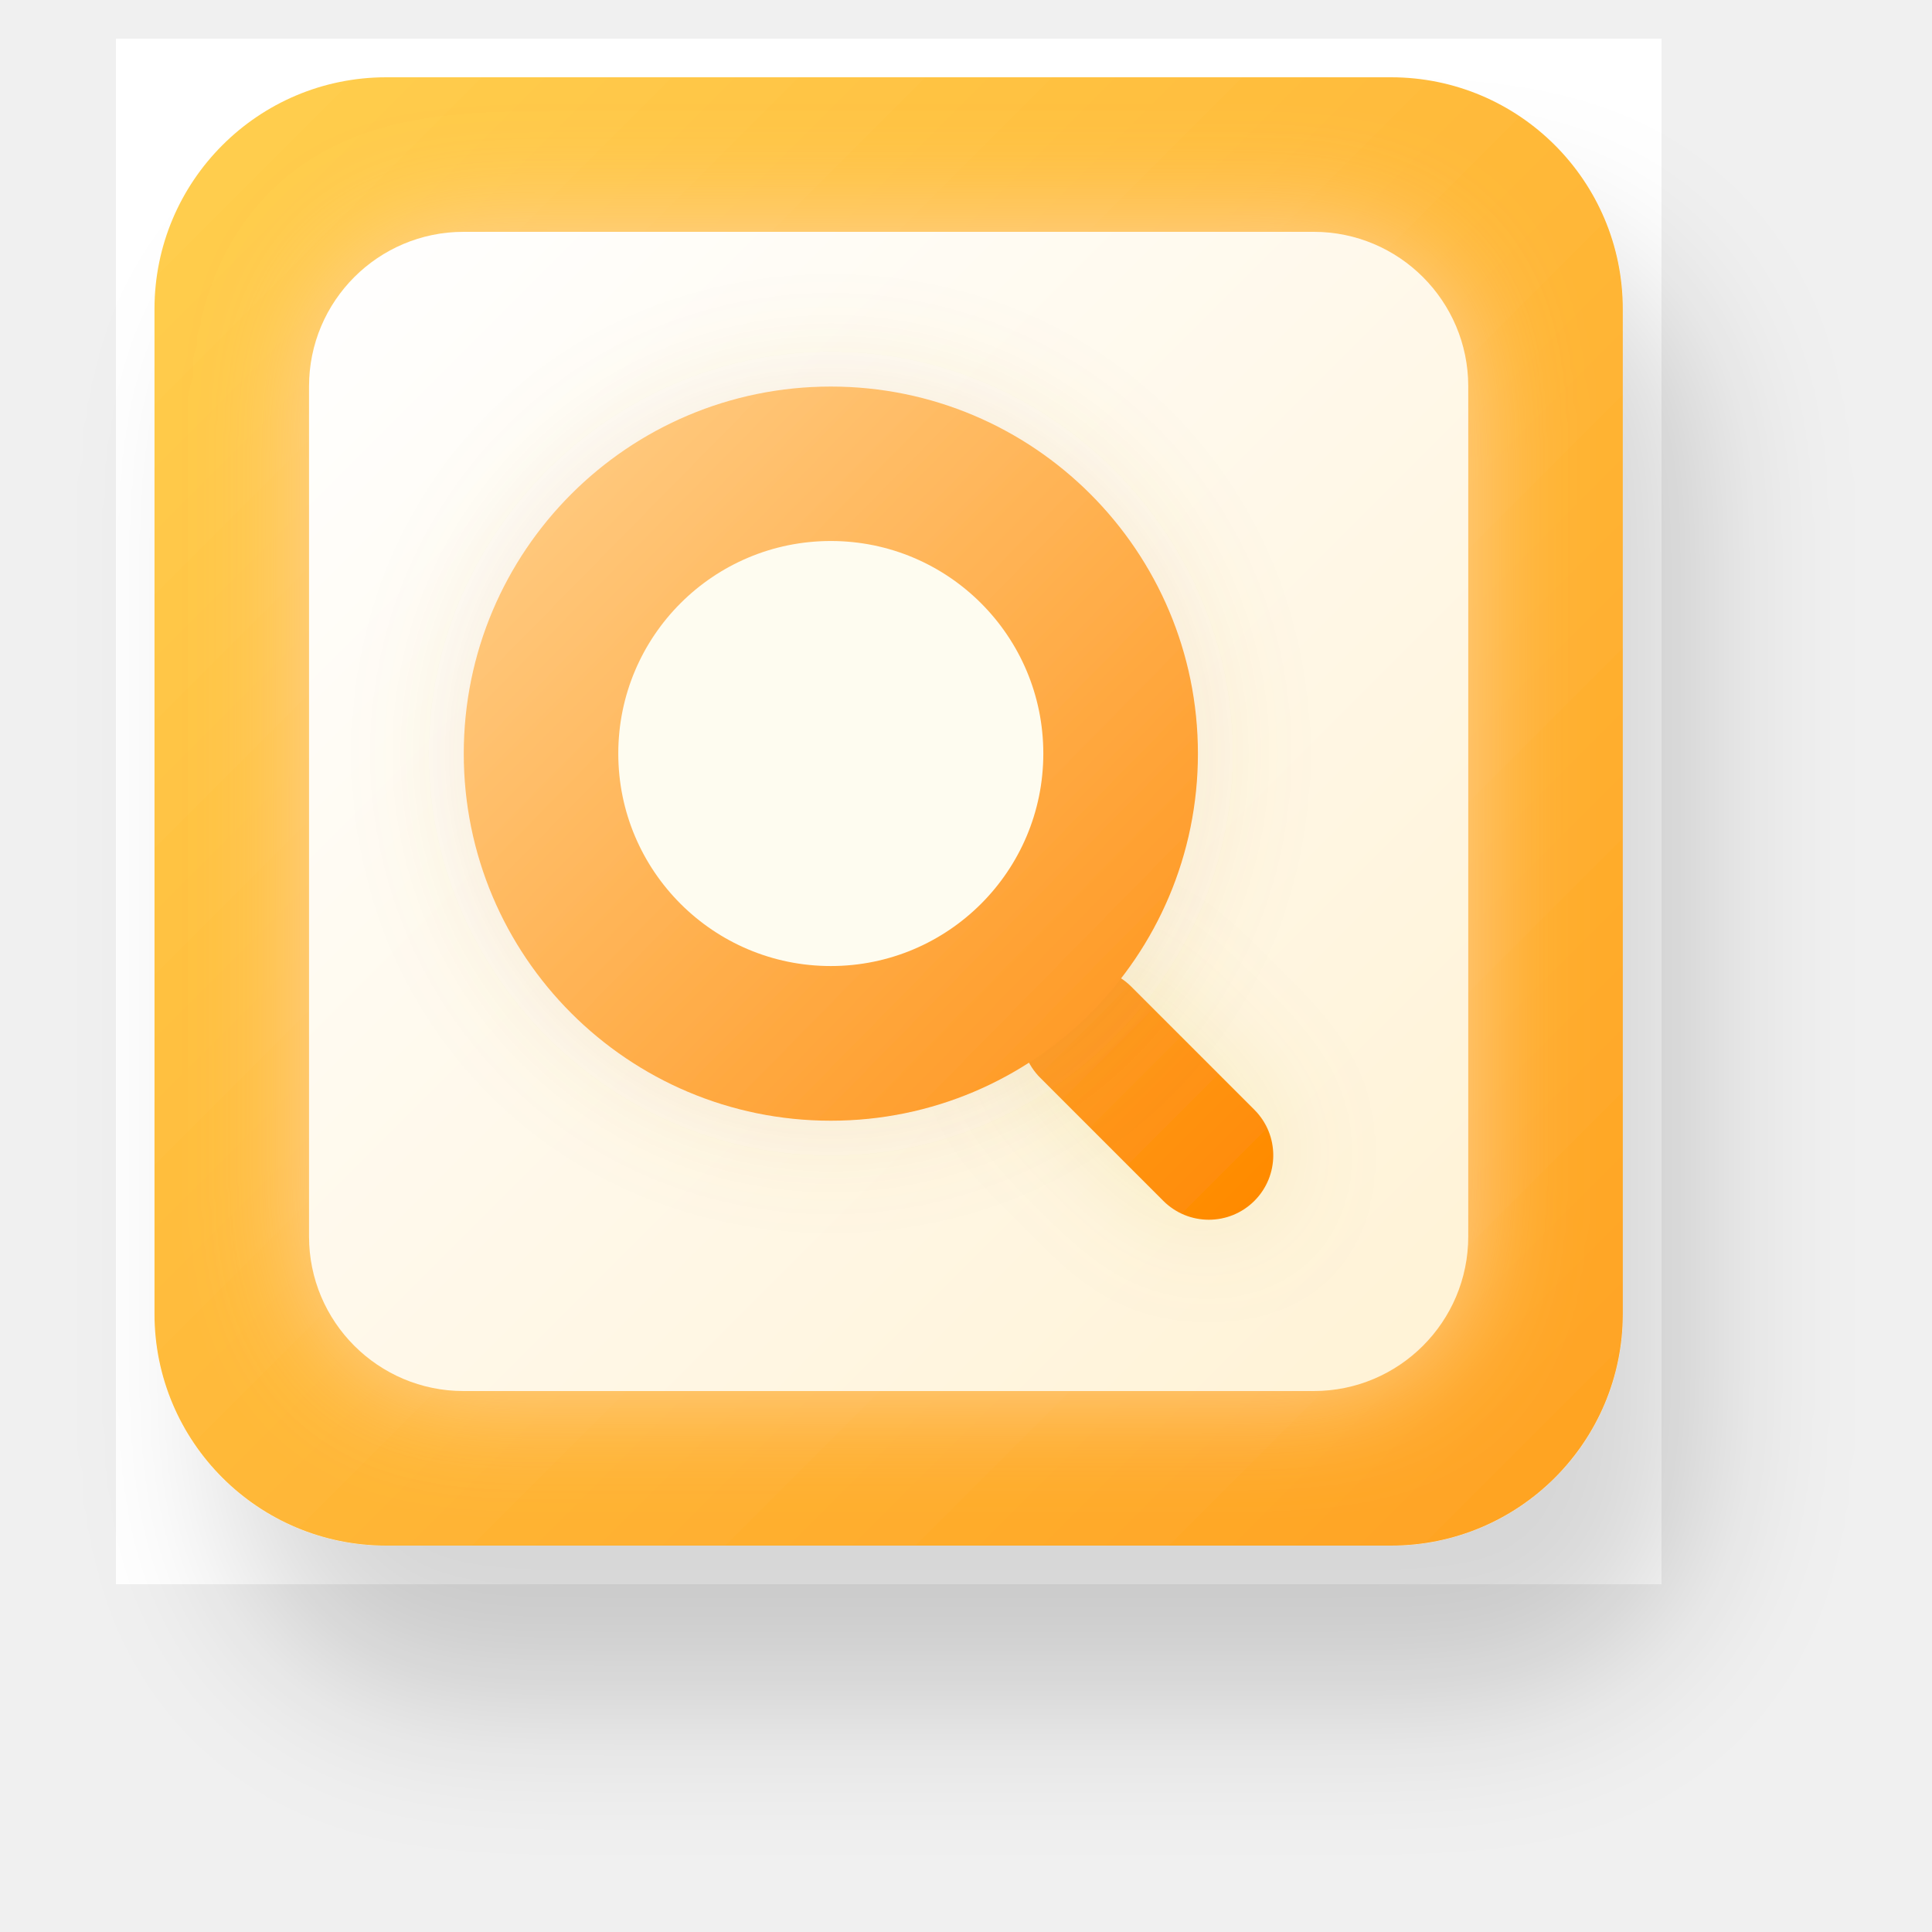
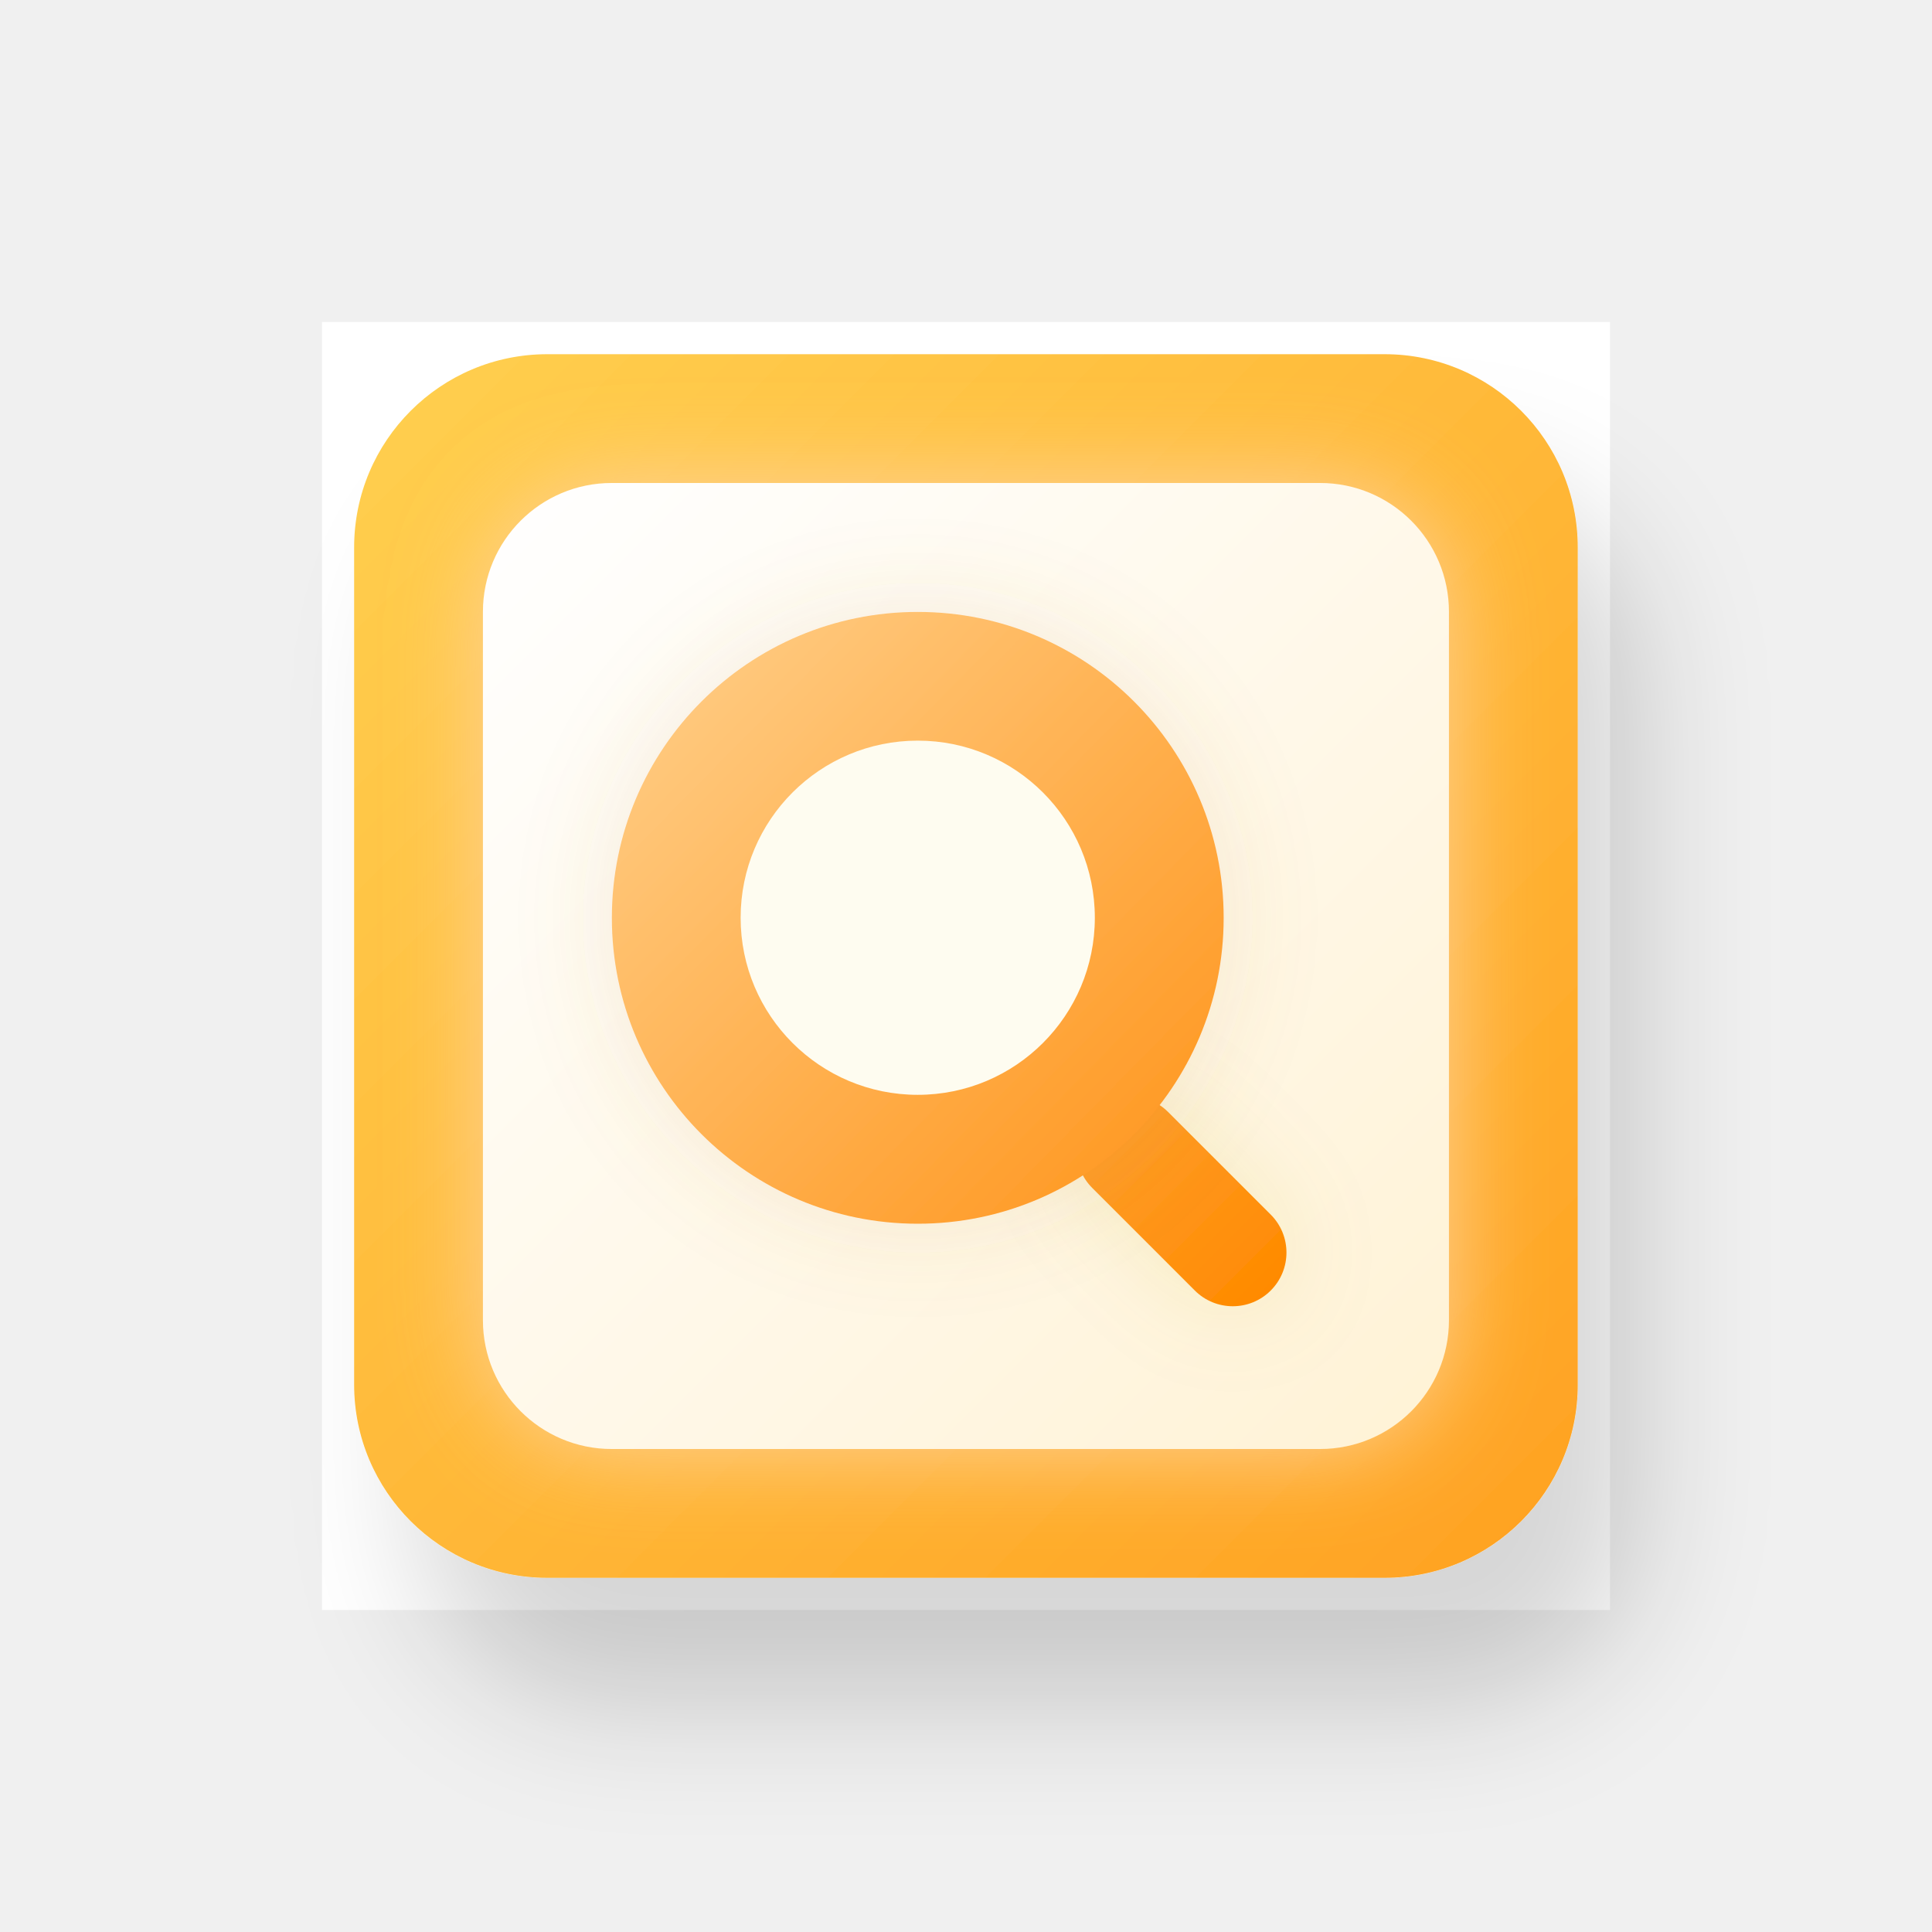
- <svg xmlns="http://www.w3.org/2000/svg" width="50" height="50" viewBox="0 0 50 50">
+ <svg xmlns="http://www.w3.org/2000/svg" width="60" height="60" viewBox="0 0 60 60">
  <defs>
    <linearGradient id="linear-gradient" x2="1" y2="1" gradientUnits="objectBoundingBox">
      <stop offset="0" stop-color="#ffd050" />
      <stop offset="1" stop-color="#ffa121" />
    </linearGradient>
-     <filter id="사각형_3367" x="0" y="0" width="50" height="50" filterUnits="userSpaceOnUse">
+     <filter id="Rectangle_3367" x="7" y="9" width="50" height="50" filterUnits="userSpaceOnUse">
      <feOffset dx="2" dy="4" input="SourceAlpha" />
      <feGaussianBlur stdDeviation="2" result="blur" />
      <feFlood flood-opacity="0.161" />
      <feComposite operator="in" in2="blur" />
      <feComposite in="SourceGraphic" />
    </filter>
    <linearGradient id="linear-gradient-2" x2="1" y2="1" gradientUnits="objectBoundingBox">
      <stop offset="0" stop-color="#fff" />
      <stop offset="1" stop-color="#fff2d5" />
    </linearGradient>
-     <filter id="사각형_20449" x="3.5" y="1.5" width="39" height="39" filterUnits="userSpaceOnUse">
+     <filter id="Rectangle_20449" x="10.5" y="10.5" width="39" height="39" filterUnits="userSpaceOnUse">
      <feOffset input="SourceAlpha" />
      <feGaussianBlur stdDeviation="1.5" result="blur-2" />
      <feFlood flood-color="#ffd398" />
      <feComposite operator="in" in2="blur-2" />
      <feComposite in="SourceGraphic" />
    </filter>
    <linearGradient id="linear-gradient-3" x1="0.5" x2="0.5" y2="1" gradientUnits="objectBoundingBox">
      <stop offset="0" stop-color="#ff9f2e" />
      <stop offset="1" stop-color="#ff8a00" />
    </linearGradient>
-     <filter id="사각형_3134" x="21.237" y="19.853" width="16.9" height="16.9" filterUnits="userSpaceOnUse">
+     <filter id="Rectangle_3134" x="28.237" y="28.853" width="16.9" height="16.9" filterUnits="userSpaceOnUse">
      <feOffset input="SourceAlpha" />
      <feGaussianBlur stdDeviation="1.5" result="blur-3" />
      <feFlood flood-color="#c5aa3b" flood-opacity="0.149" />
      <feComposite operator="in" in2="blur-3" />
      <feComposite in="SourceGraphic" />
    </filter>
    <linearGradient id="linear-gradient-4" x1="0.135" y1="0.138" x2="0.877" y2="0.868" gradientUnits="objectBoundingBox">
      <stop offset="0" stop-color="#ffc87c" />
      <stop offset="1" stop-color="#ff9b27" />
    </linearGradient>
-     <filter id="타원_649" x="7.5" y="5.5" width="28" height="28" filterUnits="userSpaceOnUse">
+     <filter id="Ellipse_649" x="14.5" y="14.5" width="28" height="28" filterUnits="userSpaceOnUse">
      <feOffset input="SourceAlpha" />
      <feGaussianBlur stdDeviation="1.5" result="blur-4" />
      <feFlood flood-color="#c5953b" flood-opacity="0.153" />
      <feComposite operator="in" in2="blur-4" />
      <feComposite in="SourceGraphic" />
    </filter>
  </defs>
-   <g id="그룹_1661" data-name="그룹 1661" transform="translate(2.998 1)">
-     <rect id="사각형_20593" data-name="사각형 20593" width="40" height="40" transform="translate(0.002 0)" fill="#fff" />
-     <g id="그룹_113117" data-name="그룹 113117">
-       <g transform="matrix(1, 0, 0, 1, -3, -1)" filter="url(#사각형_3367)">
-         <rect id="사각형_3367-2" data-name="사각형 3367" width="38" height="38" rx="6" transform="translate(4 2)" fill="url(#linear-gradient)" />
-       </g>
-       <g transform="matrix(1, 0, 0, 1, -3, -1)" filter="url(#사각형_20449)">
-         <rect id="사각형_20449-2" data-name="사각형 20449" width="30" height="30" rx="4" transform="translate(8 6)" fill="url(#linear-gradient-2)" />
-       </g>
-       <g id="btn" transform="translate(9.334 9.334)">
-         <g transform="matrix(1, 0, 0, 1, -12.33, -10.33)" filter="url(#사각형_3134)">
-           <rect id="사각형_3134-2" data-name="사각형 3134" width="3.334" height="7.839" rx="1.667" transform="translate(25.74 26.71) rotate(-45)" fill="url(#linear-gradient-3)" />
+   <g id="Group_113205" data-name="Group 113205" transform="translate(-1248 -765)">
+     <g id="Group_1661" data-name="Group 1661" transform="translate(1257.998 775)">
+       <rect id="Rectangle_20593" data-name="Rectangle 20593" width="40" height="40" transform="translate(0.002 0)" fill="#fff" />
+       <g id="Group_113117" data-name="Group 113117">
+         <g transform="matrix(1, 0, 0, 1, -10, -10)" filter="url(#Rectangle_3367)">
+           <rect id="Rectangle_3367-2" data-name="Rectangle 3367" width="38" height="38" rx="6" transform="translate(11 11)" fill="url(#linear-gradient)" />
        </g>
-         <g transform="matrix(1, 0, 0, 1, -12.33, -10.33)" filter="url(#타원_649)">
-           <circle id="타원_649-2" data-name="타원 649" cx="9.5" cy="9.5" r="9.5" transform="translate(12 10)" fill="url(#linear-gradient-4)" />
+         <g transform="matrix(1, 0, 0, 1, -10, -10)" filter="url(#Rectangle_20449)">
+           <rect id="Rectangle_20449-2" data-name="Rectangle 20449" width="30" height="30" rx="4" transform="translate(15 15)" fill="url(#linear-gradient-2)" />
        </g>
-         <circle id="타원_651" data-name="타원 651" cx="5.5" cy="5.5" r="5.5" transform="translate(3.669 3.667)" fill="#fefcf0" />
+         <g id="btn" transform="translate(9.334 9.334)">
+           <g transform="matrix(1, 0, 0, 1, -19.33, -19.33)" filter="url(#Rectangle_3134)">
+             <rect id="Rectangle_3134-2" data-name="Rectangle 3134" width="3.334" height="7.839" rx="1.667" transform="translate(32.74 35.71) rotate(-45)" fill="url(#linear-gradient-3)" />
+           </g>
+           <g transform="matrix(1, 0, 0, 1, -19.33, -19.33)" filter="url(#Ellipse_649)">
+             <circle id="Ellipse_649-2" data-name="Ellipse 649" cx="9.5" cy="9.5" r="9.5" transform="translate(19 19)" fill="url(#linear-gradient-4)" />
+           </g>
+           <circle id="Ellipse_651" data-name="Ellipse 651" cx="5.5" cy="5.5" r="5.5" transform="translate(3.669 3.667)" fill="#fefcf0" />
+         </g>
      </g>
    </g>
+     <rect id="Rectangle_20653" data-name="Rectangle 20653" width="60" height="60" transform="translate(1248 765)" opacity="0" />
  </g>
</svg>
